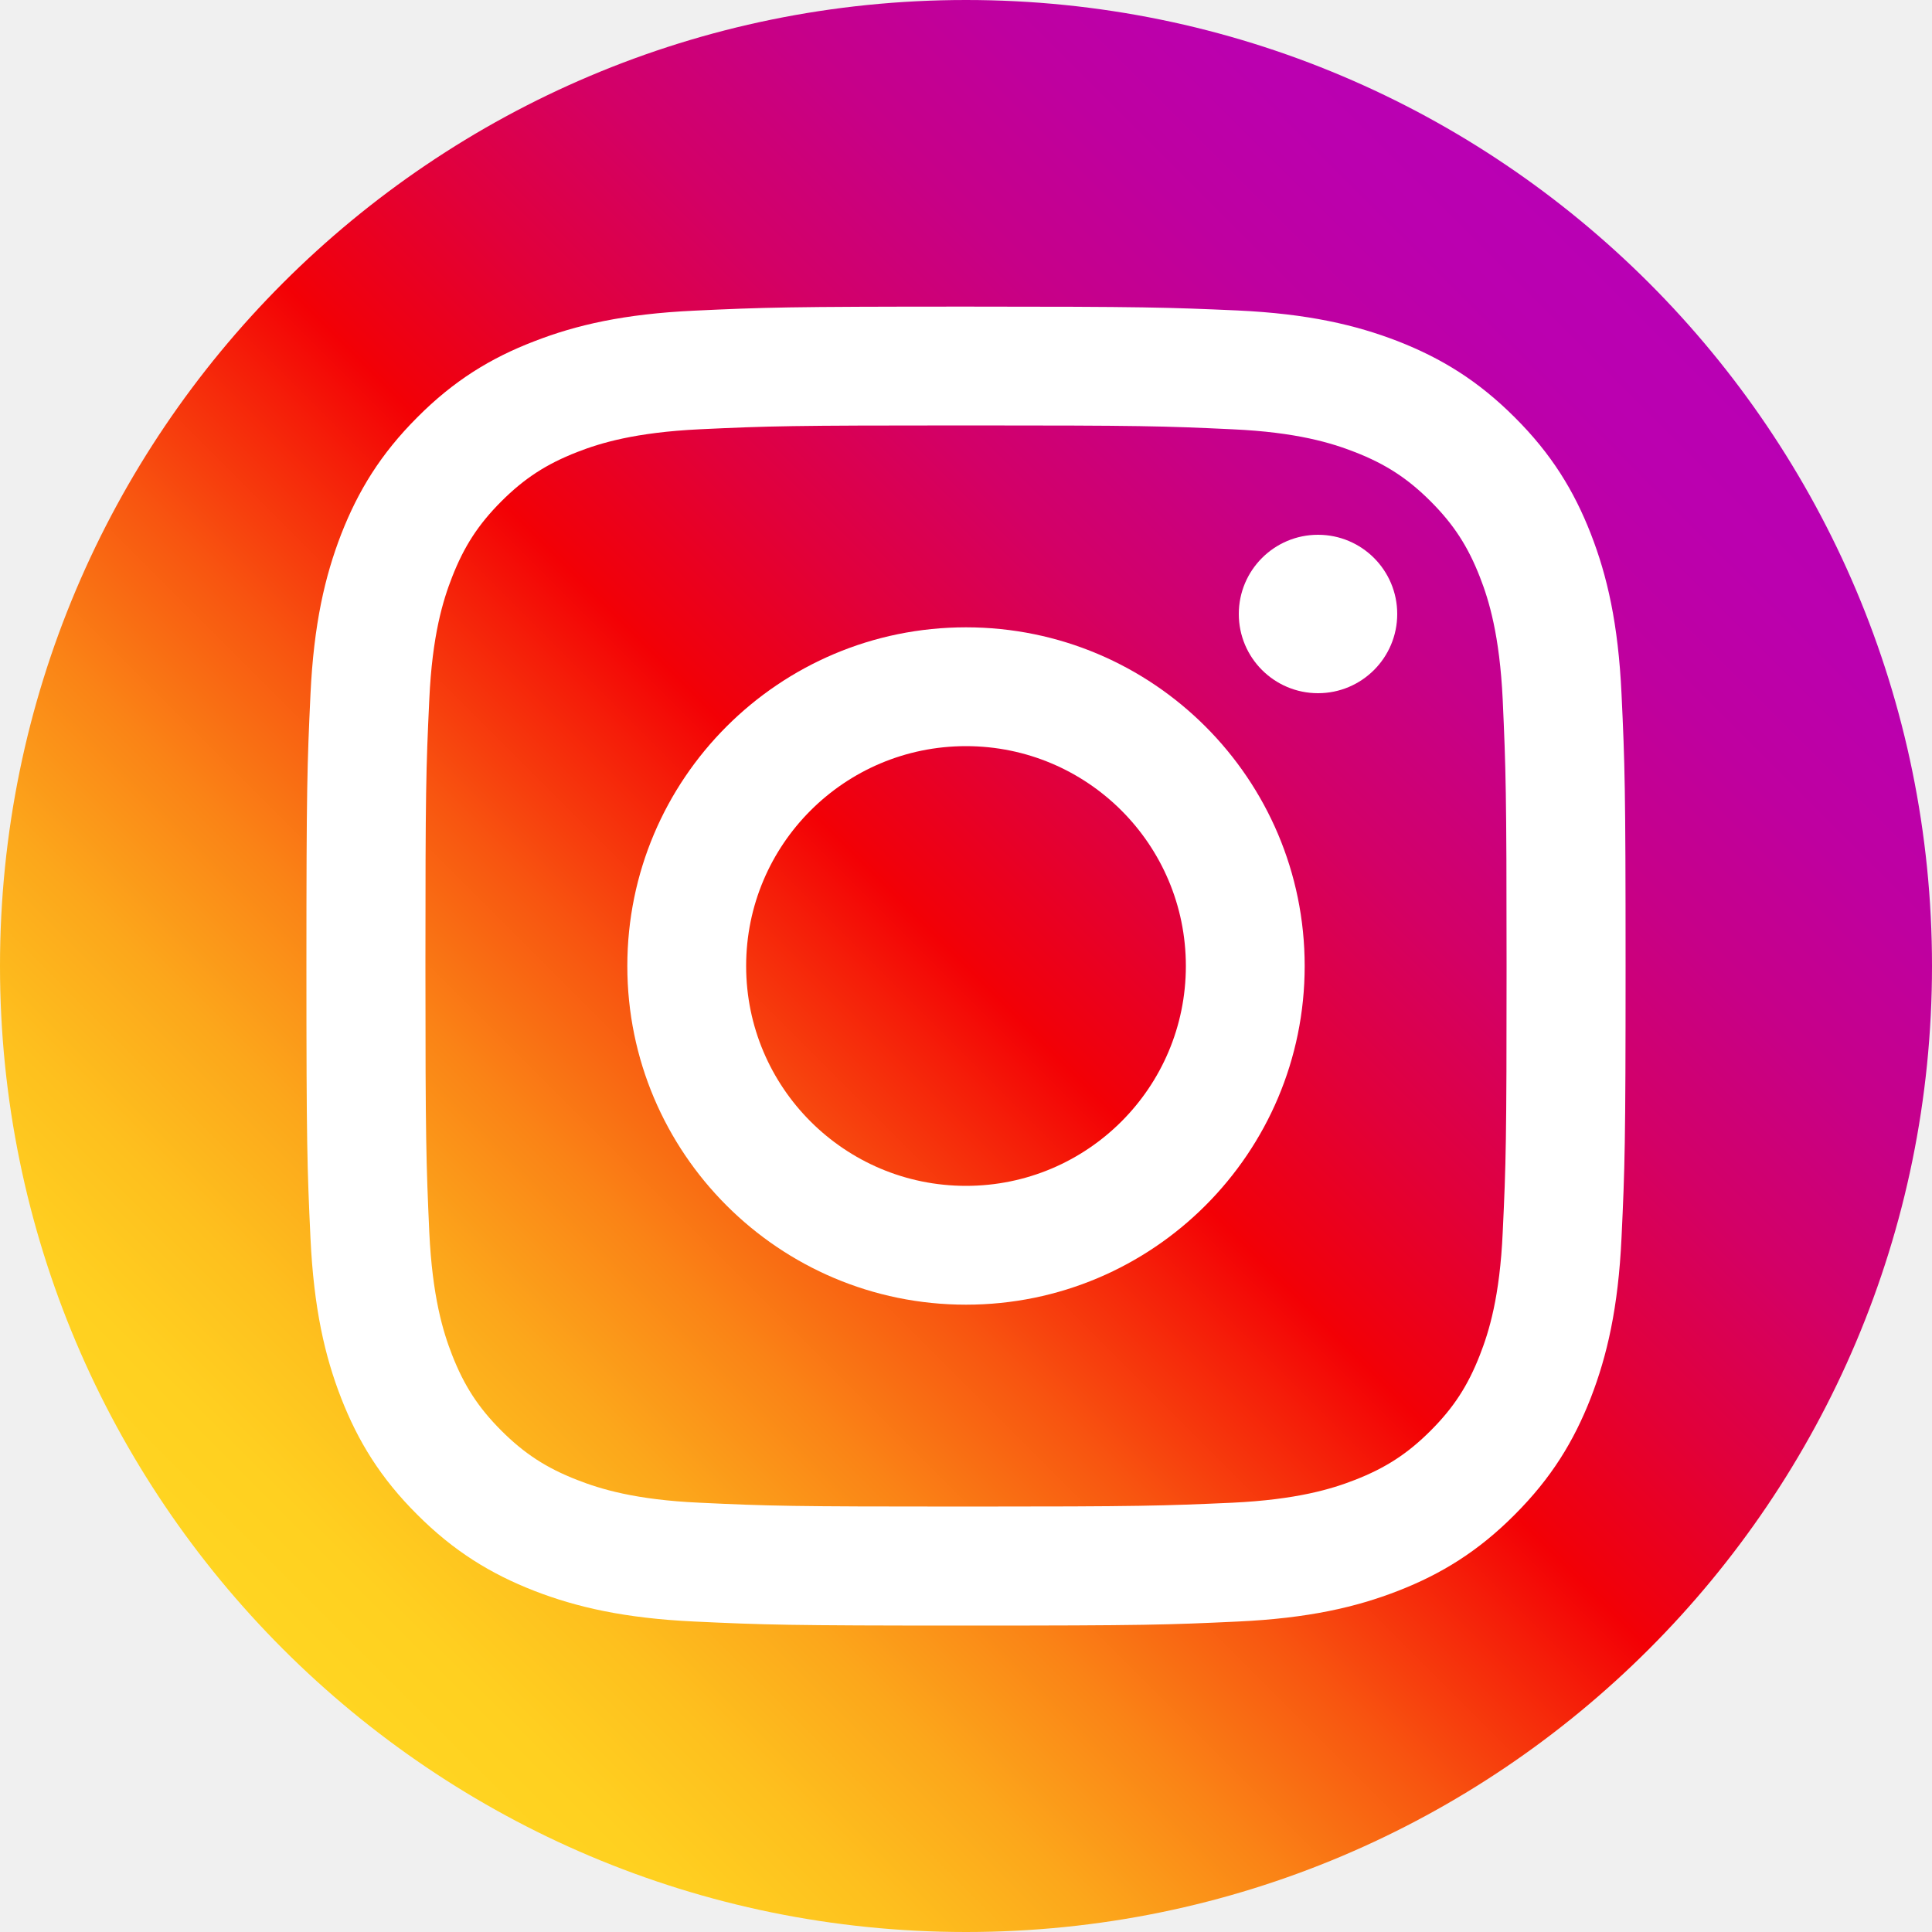
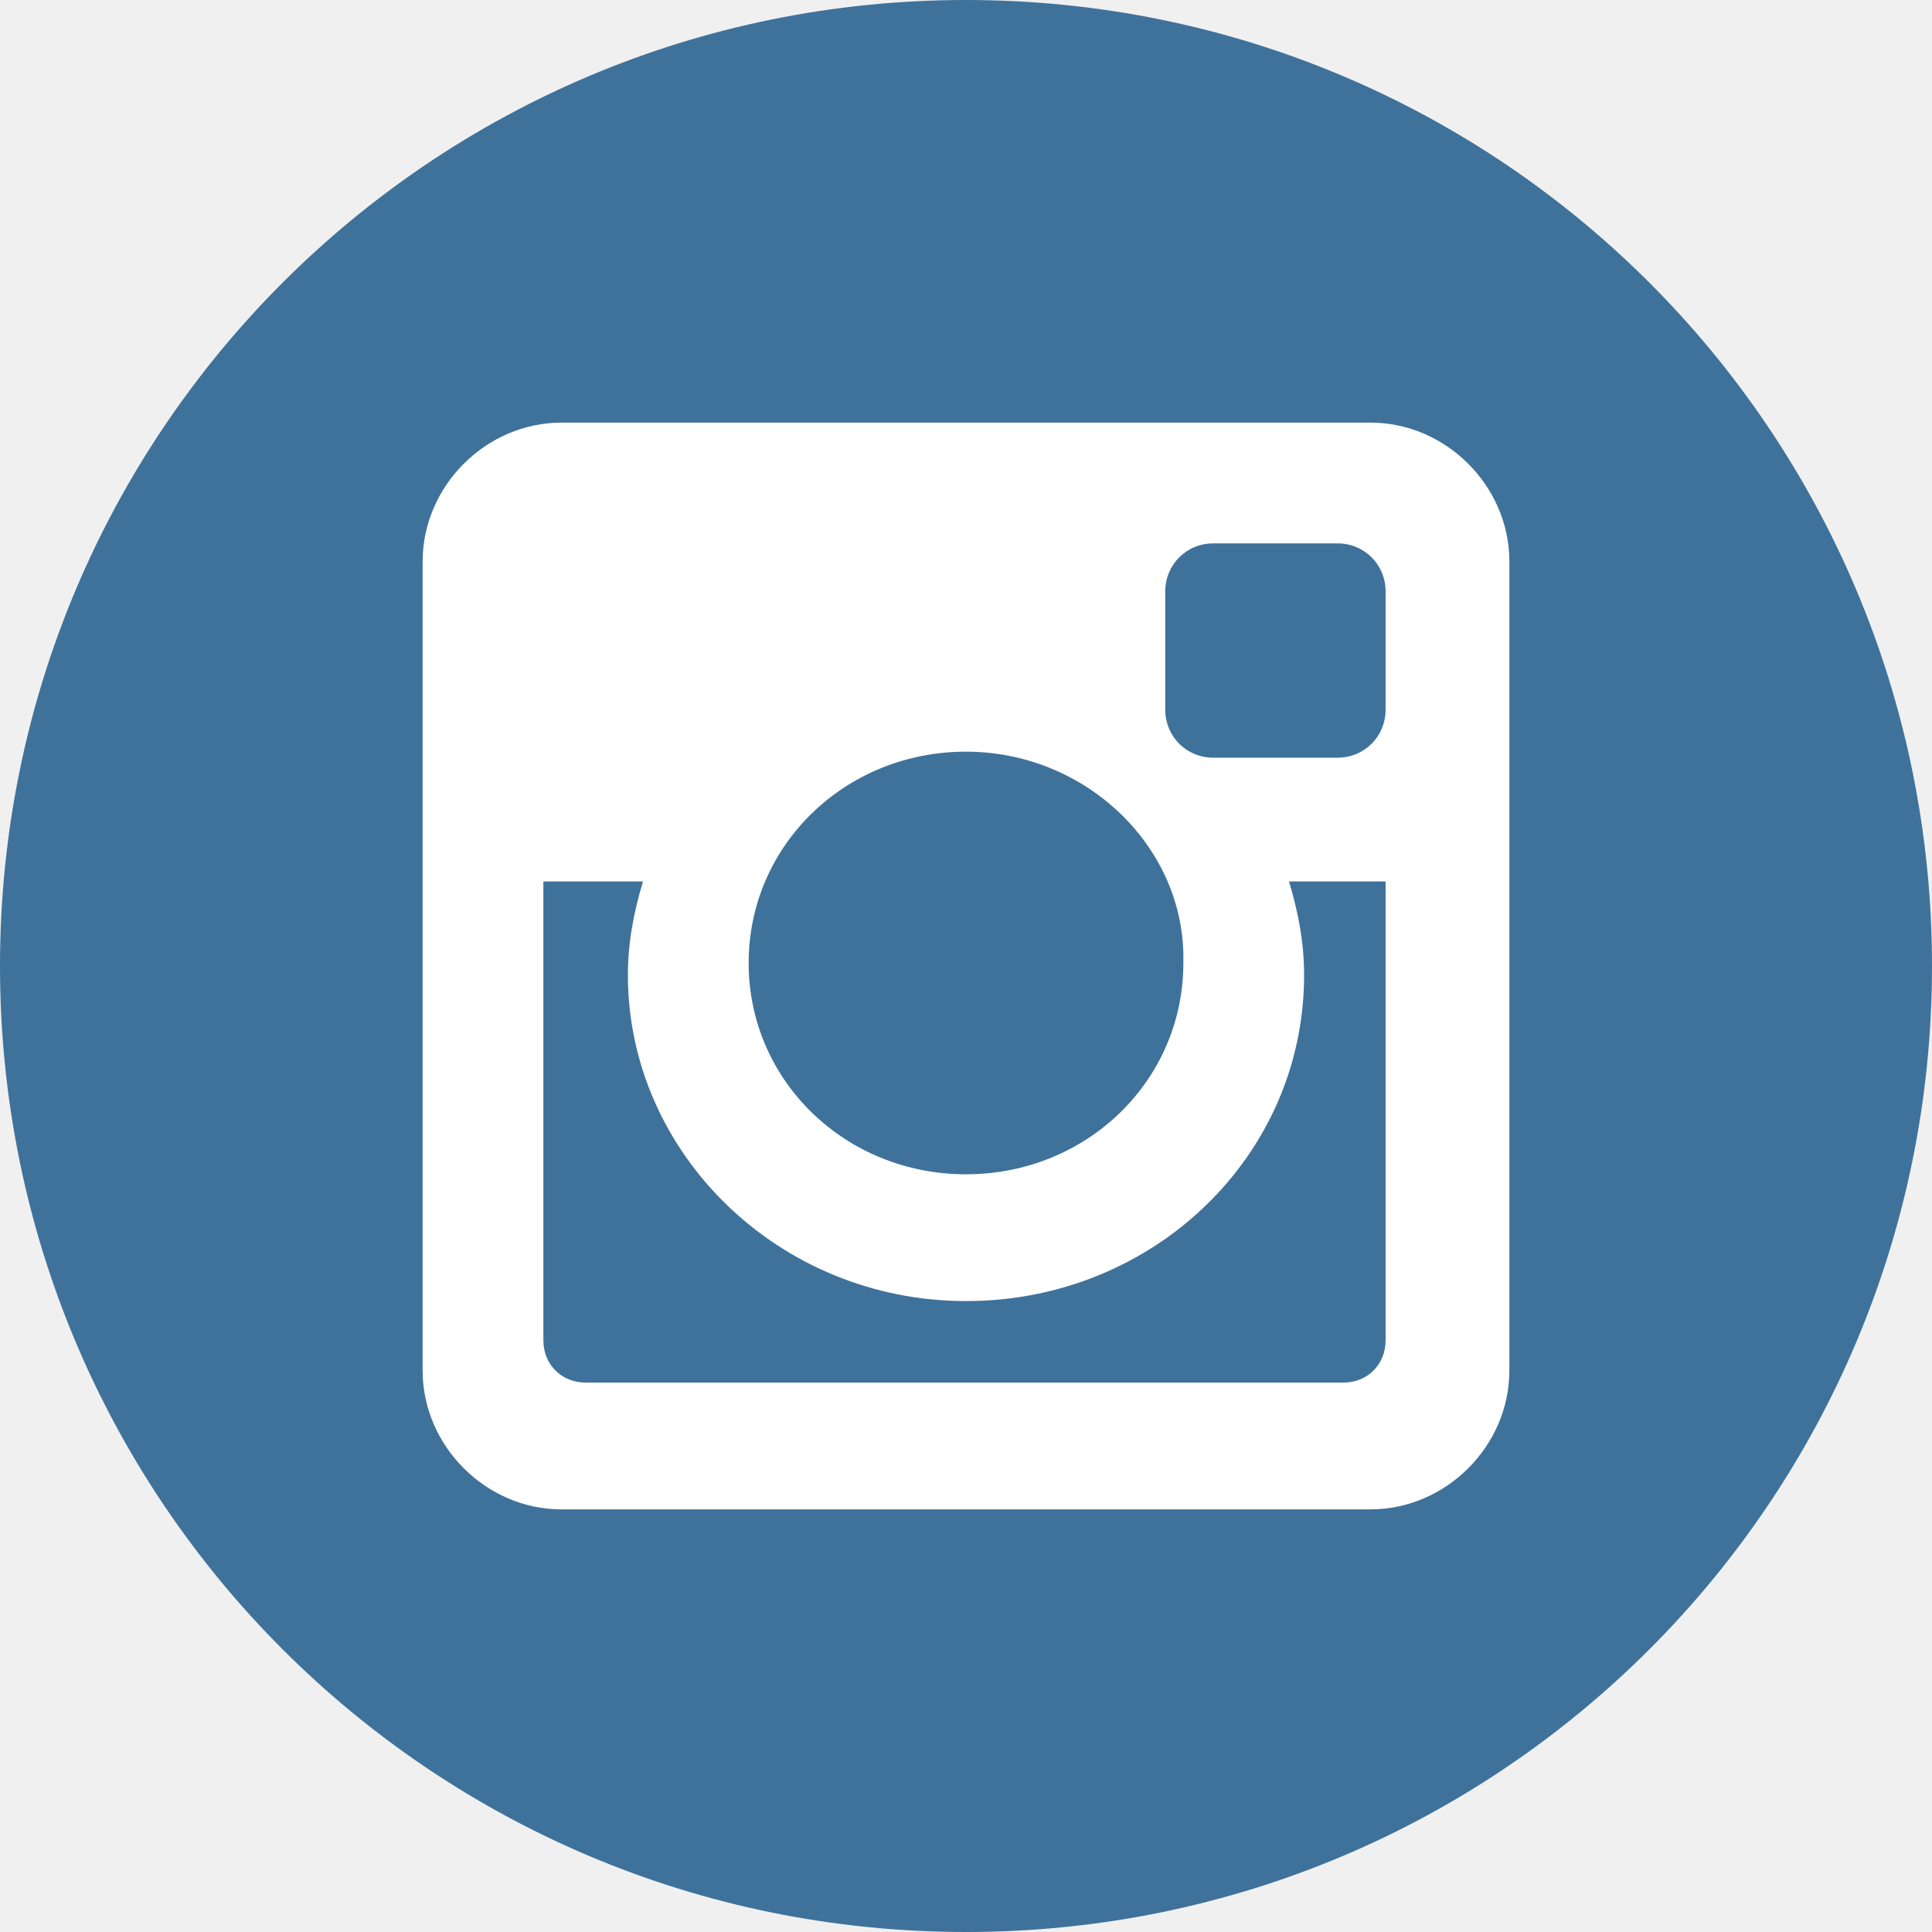
- <svg xmlns="http://www.w3.org/2000/svg" id="Layer_1" style="enable-background:new 0 0 1000 1000;" version="1.1" viewBox="0 0 1000 1000" xml:space="preserve">
-   <style type="text/css">
- 	.st0{fill:url(#SVGID_1_);}
- 	.st1{fill:#FFFFFF;}
- </style>
-   <linearGradient gradientUnits="userSpaceOnUse" id="SVGID_1_" x1="146.446" x2="853.553" y1="853.553" y2="146.446">
-     <stop offset="0" style="stop-color:#FFD521" />
-     <stop offset="5.510481e-02" style="stop-color:#FFD020" />
-     <stop offset="0.124" style="stop-color:#FEC01E" />
-     <stop offset="0.2" style="stop-color:#FCA71B" />
-     <stop offset="0.282" style="stop-color:#FA8316" />
-     <stop offset="0.368" style="stop-color:#F85510" />
-     <stop offset="0.456" style="stop-color:#F51E09" />
-     <stop offset="0.5" style="stop-color:#F30005" />
-     <stop offset="0.503" style="stop-color:#F20007" />
-     <stop offset="0.597" style="stop-color:#E1003B" />
-     <stop offset="0.688" style="stop-color:#D30067" />
-     <stop offset="0.776" style="stop-color:#C70088" />
-     <stop offset="0.859" style="stop-color:#BF00A0" />
-     <stop offset="0.936" style="stop-color:#BB00AF" />
-     <stop offset="1" style="stop-color:#B900B4" />
-   </linearGradient>
-   <path class="st0" d="M500,1000L500,1000C223.9,1000,0,776.1,0,500v0C0,223.9,223.9,0,500,0h0c276.1,0,500,223.9,500,500v0  C1000,776.1,776.1,1000,500,1000z" />
+ <svg xmlns="http://www.w3.org/2000/svg" version="1.1" id="Layer_1" x="0px" y="0px" viewBox="0 0 64 64" enable-background="new 0 0 64 64" xml:space="preserve">
  <g>
-     <path class="st1" d="M500,220.2c91.1,0,101.9,0.3,137.9,2c33.3,1.5,51.4,7.1,63.4,11.8c15.9,6.2,27.3,13.6,39.2,25.5   c11.9,11.9,19.3,23.3,25.5,39.2c4.7,12,10.2,30.1,11.8,63.4c1.6,36,2,46.8,2,137.9s-0.3,101.9-2,137.9   c-1.5,33.3-7.1,51.4-11.8,63.4c-6.2,15.9-13.6,27.3-25.5,39.2c-11.9,11.9-23.3,19.3-39.2,25.5c-12,4.7-30.1,10.2-63.4,11.8   c-36,1.6-46.8,2-137.9,2s-101.9-0.3-137.9-2c-33.3-1.5-51.4-7.1-63.4-11.8c-15.9-6.2-27.3-13.6-39.2-25.5   c-11.9-11.9-19.3-23.3-25.5-39.2c-4.7-12-10.2-30.1-11.8-63.4c-1.6-36-2-46.8-2-137.9s0.3-101.9,2-137.9   c1.5-33.3,7.1-51.4,11.8-63.4c6.2-15.9,13.6-27.3,25.5-39.2c11.9-11.9,23.3-19.3,39.2-25.5c12-4.7,30.1-10.2,63.4-11.8   C398.1,220.5,408.9,220.2,500,220.2 M500,158.7c-92.7,0-104.3,0.4-140.7,2.1c-36.3,1.7-61.1,7.4-82.9,15.9   C254,185.3,234.9,197,216,216c-19,19-30.6,38-39.4,60.5c-8.4,21.7-14.2,46.5-15.9,82.9c-1.7,36.4-2.1,48-2.1,140.7   c0,92.7,0.4,104.3,2.1,140.7c1.7,36.3,7.4,61.1,15.9,82.9C185.3,746,197,765.1,216,784c19,19,38,30.6,60.5,39.4   c21.7,8.4,46.5,14.2,82.9,15.9c36.4,1.7,48,2.1,140.7,2.1s104.3-0.4,140.7-2.1c36.3-1.7,61.1-7.4,82.9-15.9   C746,814.7,765.1,803,784,784c19-19,30.6-38,39.4-60.5c8.4-21.7,14.2-46.5,15.9-82.9c1.7-36.4,2.1-48,2.1-140.7   s-0.4-104.3-2.1-140.7c-1.7-36.3-7.4-61.1-15.9-82.9C814.7,254,803,234.9,784,216c-19-19-38-30.6-60.5-39.4   c-21.7-8.4-46.5-14.2-82.9-15.9C604.3,159.1,592.7,158.7,500,158.7L500,158.7z" />
-     <path class="st1" d="M500,324.7c-96.8,0-175.3,78.5-175.3,175.3S403.2,675.3,500,675.3S675.3,596.8,675.3,500   S596.8,324.7,500,324.7z M500,613.8c-62.8,0-113.8-50.9-113.8-113.8S437.2,386.2,500,386.2c62.8,0,113.8,50.9,113.8,113.8   S562.8,613.8,500,613.8z" />
-     <circle class="st1" cx="682.2" cy="317.8" r="41" />
+     <g>
+       <path fill="#3F729B" d="M32,0c17.7,0,32,14.3,32,32S49.7,64,32,64S0,49.7,0,32S14.3,0,32,0z" />
+     </g>
+     <g>
+       <path fill-rule="evenodd" clip-rule="evenodd" fill="#FFFFFF" d="M18.6,14h26.8c2.5,0,4.6,2.1,4.6,4.6v26.8c0,2.5-2.1,4.6-4.6,4.6    H18.6c-2.5,0-4.6-2.1-4.6-4.6V18.6C14,16.1,16.1,14,18.6,14L18.6,14z M40.2,18c-0.9,0-1.6,0.7-1.6,1.6v3.9c0,0.9,0.7,1.6,1.6,1.6    h4.1c0.9,0,1.6-0.7,1.6-1.6v-3.9c0-0.9-0.7-1.6-1.6-1.6H40.2L40.2,18z M45.9,29.2h-3.2c0.3,1,0.5,2,0.5,3.1c0,6-5,10.8-11.2,10.8    c-6.2,0-11.2-4.9-11.2-10.8c0-1.1,0.2-2.1,0.5-3.1H18v15.2c0,0.8,0.6,1.4,1.4,1.4h25.1c0.8,0,1.4-0.6,1.4-1.4V29.2L45.9,29.2z     M32,24.9c-4,0-7.2,3.1-7.2,7c0,3.9,3.2,7,7.2,7c4,0,7.2-3.1,7.2-7C39.3,28.1,36,24.9,32,24.9z" />
+     </g>
  </g>
</svg>
